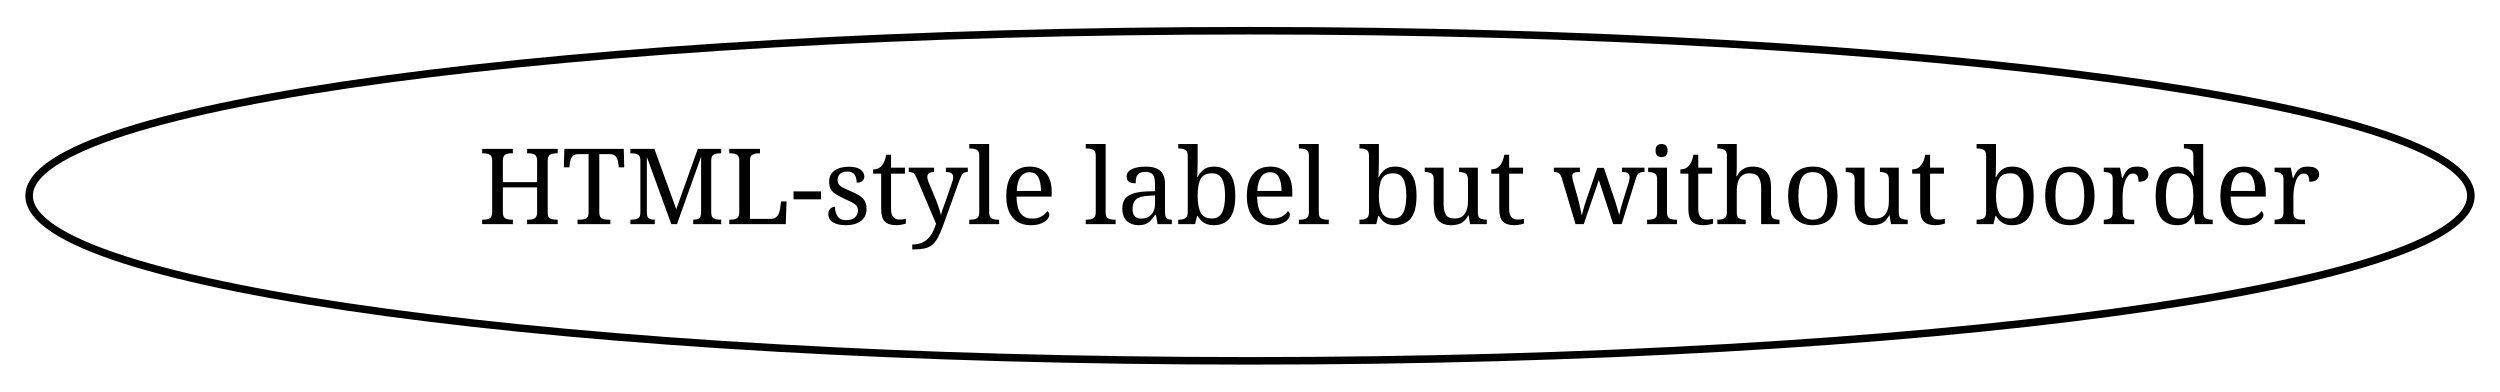
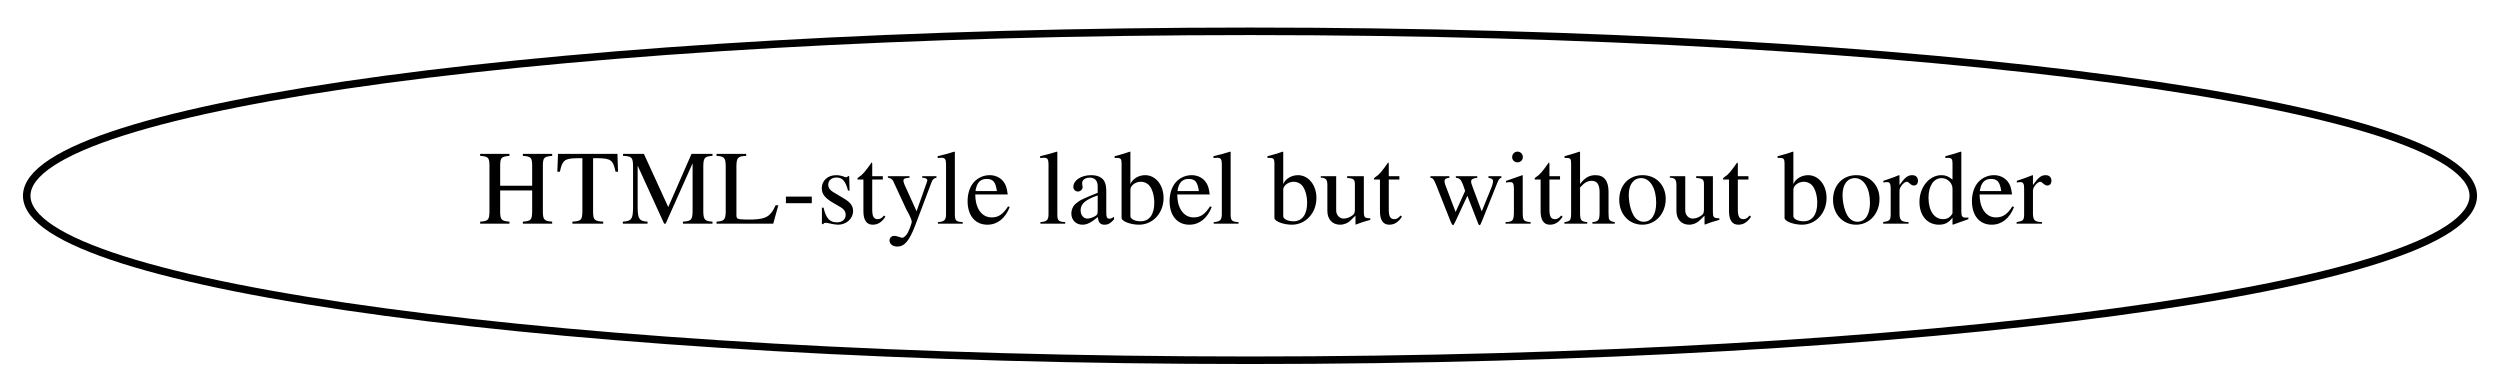
<svg xmlns="http://www.w3.org/2000/svg" width="332pt" height="52pt" viewBox="0.00 0.00 332.00 52.00">
-   <g id="graph1" class="graph" transform="scale(1 1) rotate(0) translate(4 48)">
+   <g id="graph0" class="graph" transform="scale(1 1) rotate(0) translate(4 48)">
    <polygon fill="white" stroke="white" points="-4,5 -4,-48 329,-48 329,5 -4,5" />
    <g id="node1" class="node">
-       <ellipse fill="none" stroke="black" cx="162" cy="-22" rx="162.134" ry="21.92" />
-       <text text-anchor="start" x="59.5" y="-18.233" font-family="Times Roman,serif" font-size="14.00">HTML-style label but without border</text>
+       <ellipse fill="none" stroke="black" cx="162" cy="-22" rx="162.452" ry="21.841" />
+       <text text-anchor="start" x="59.5" y="-18.3" font-family="Times,serif" font-size="14.00">HTML-style label but without border</text>
    </g>
  </g>
</svg>
